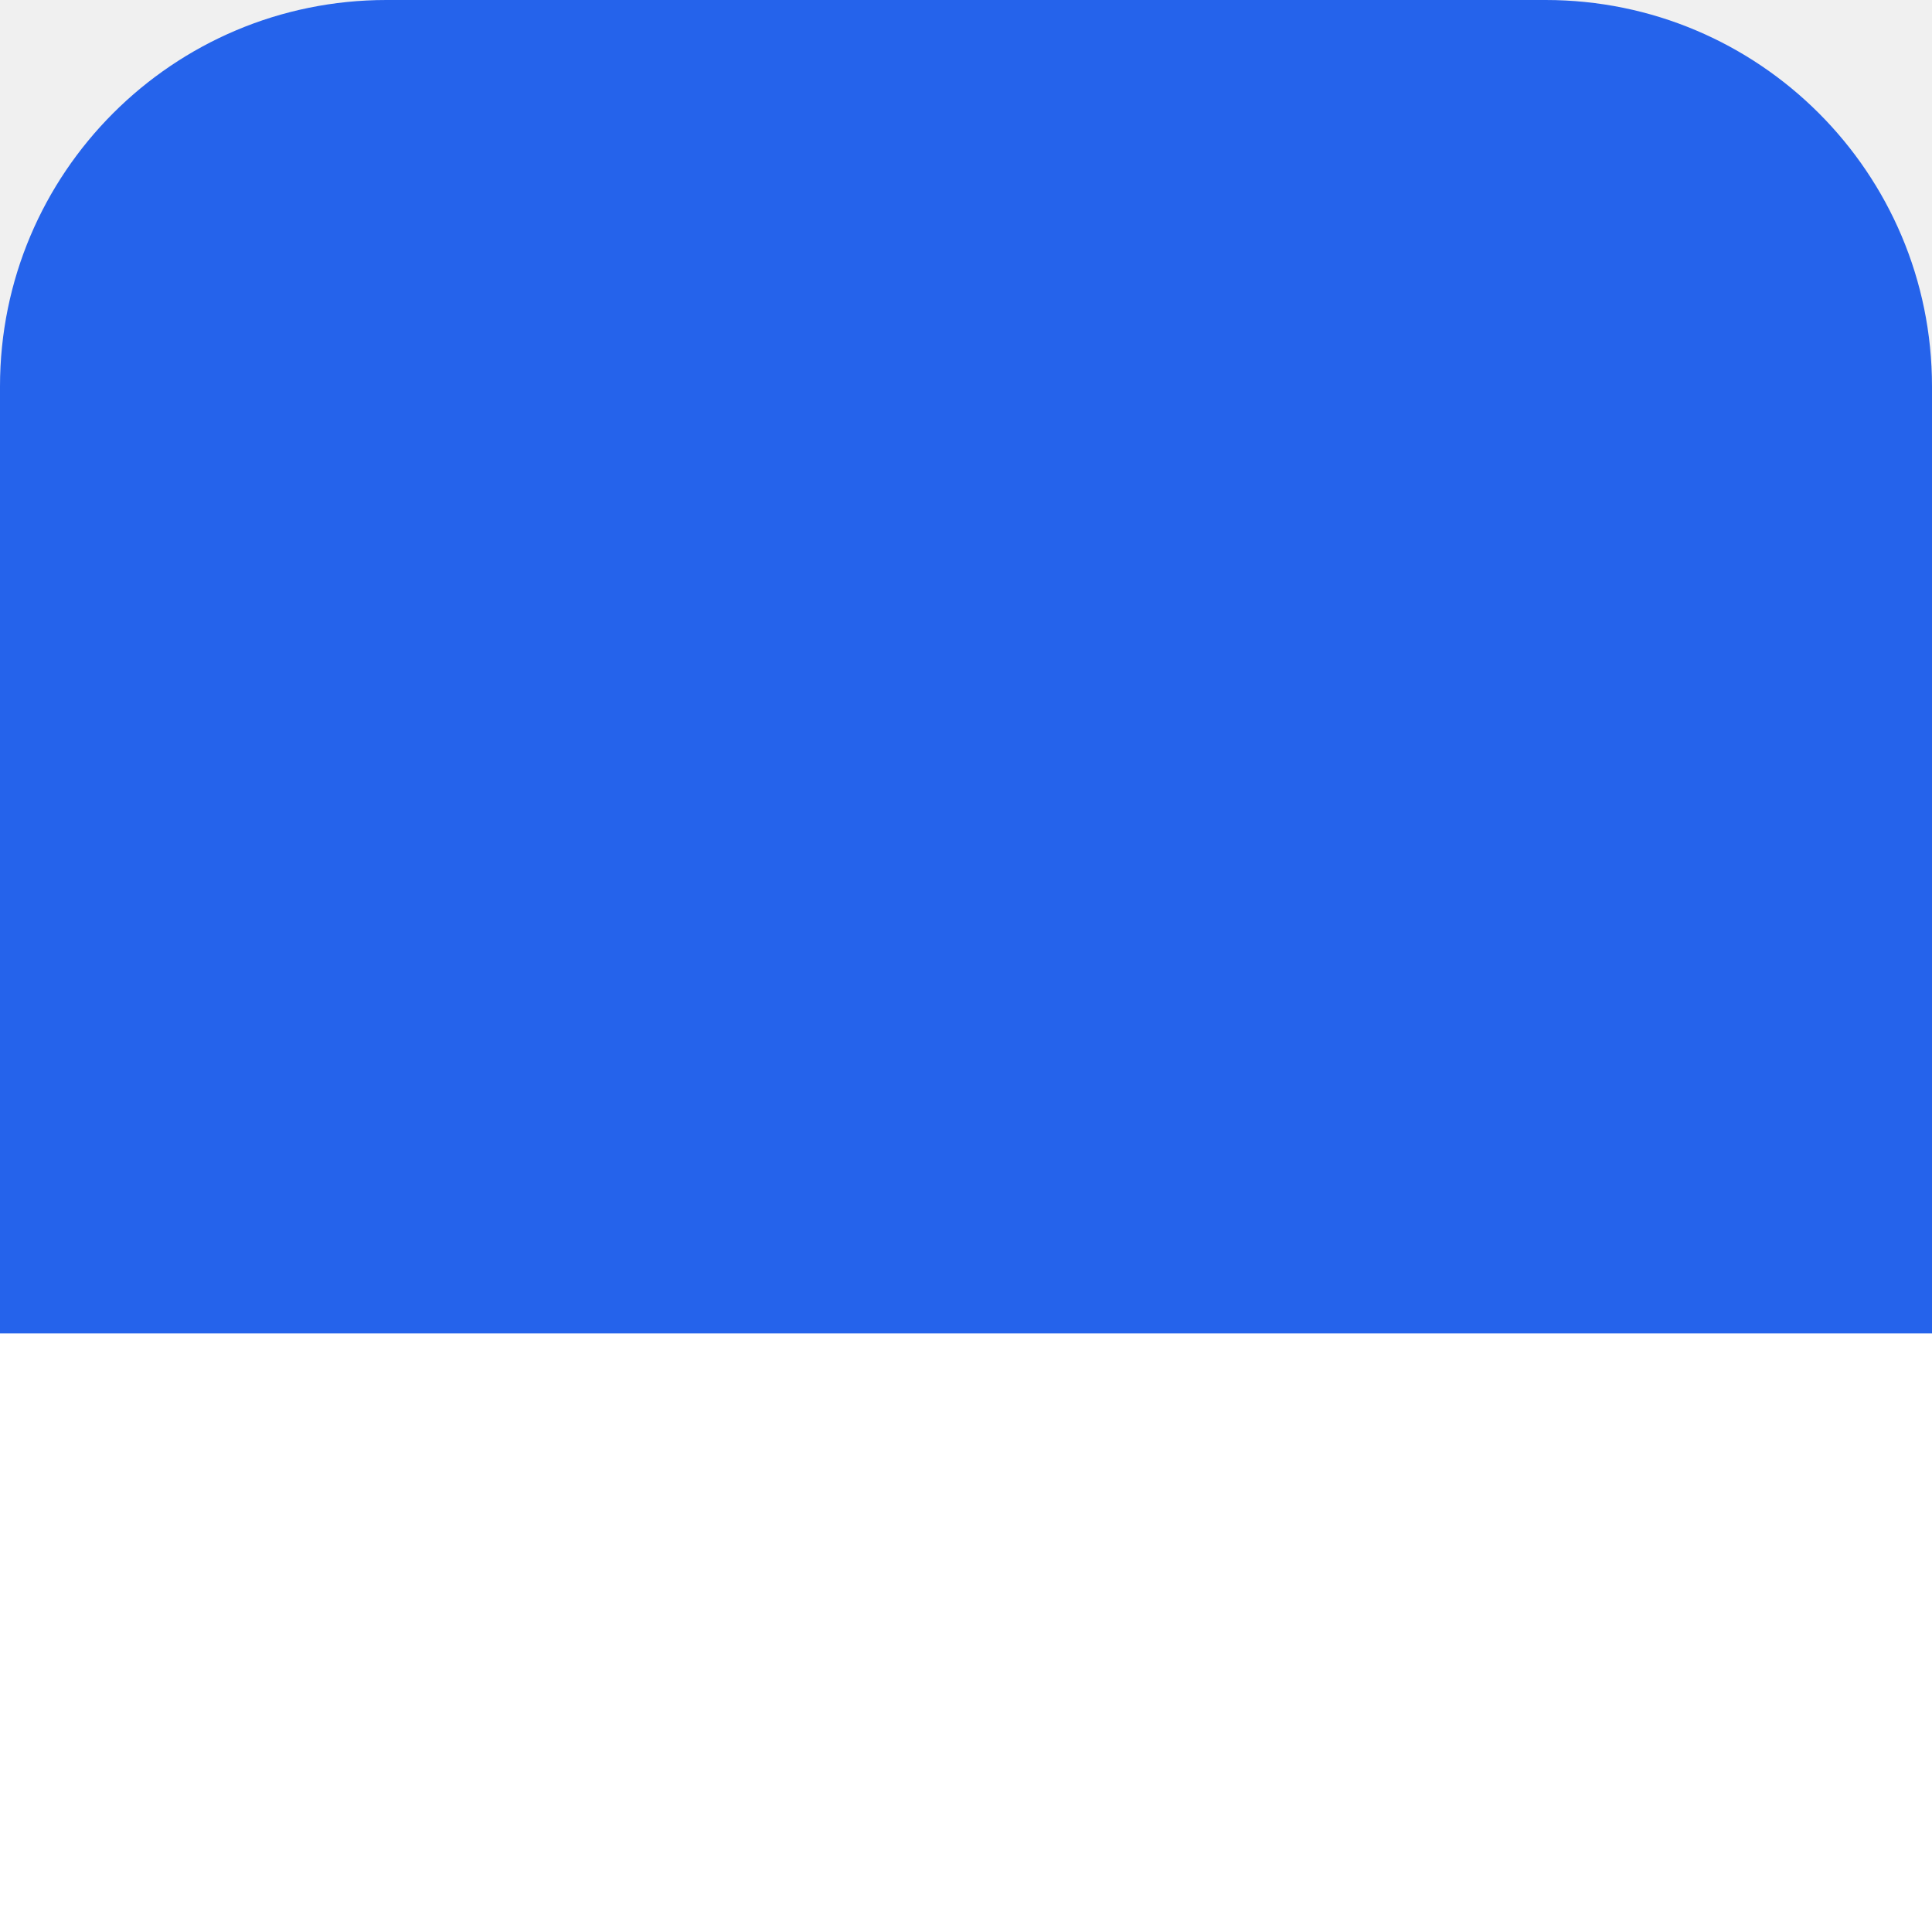
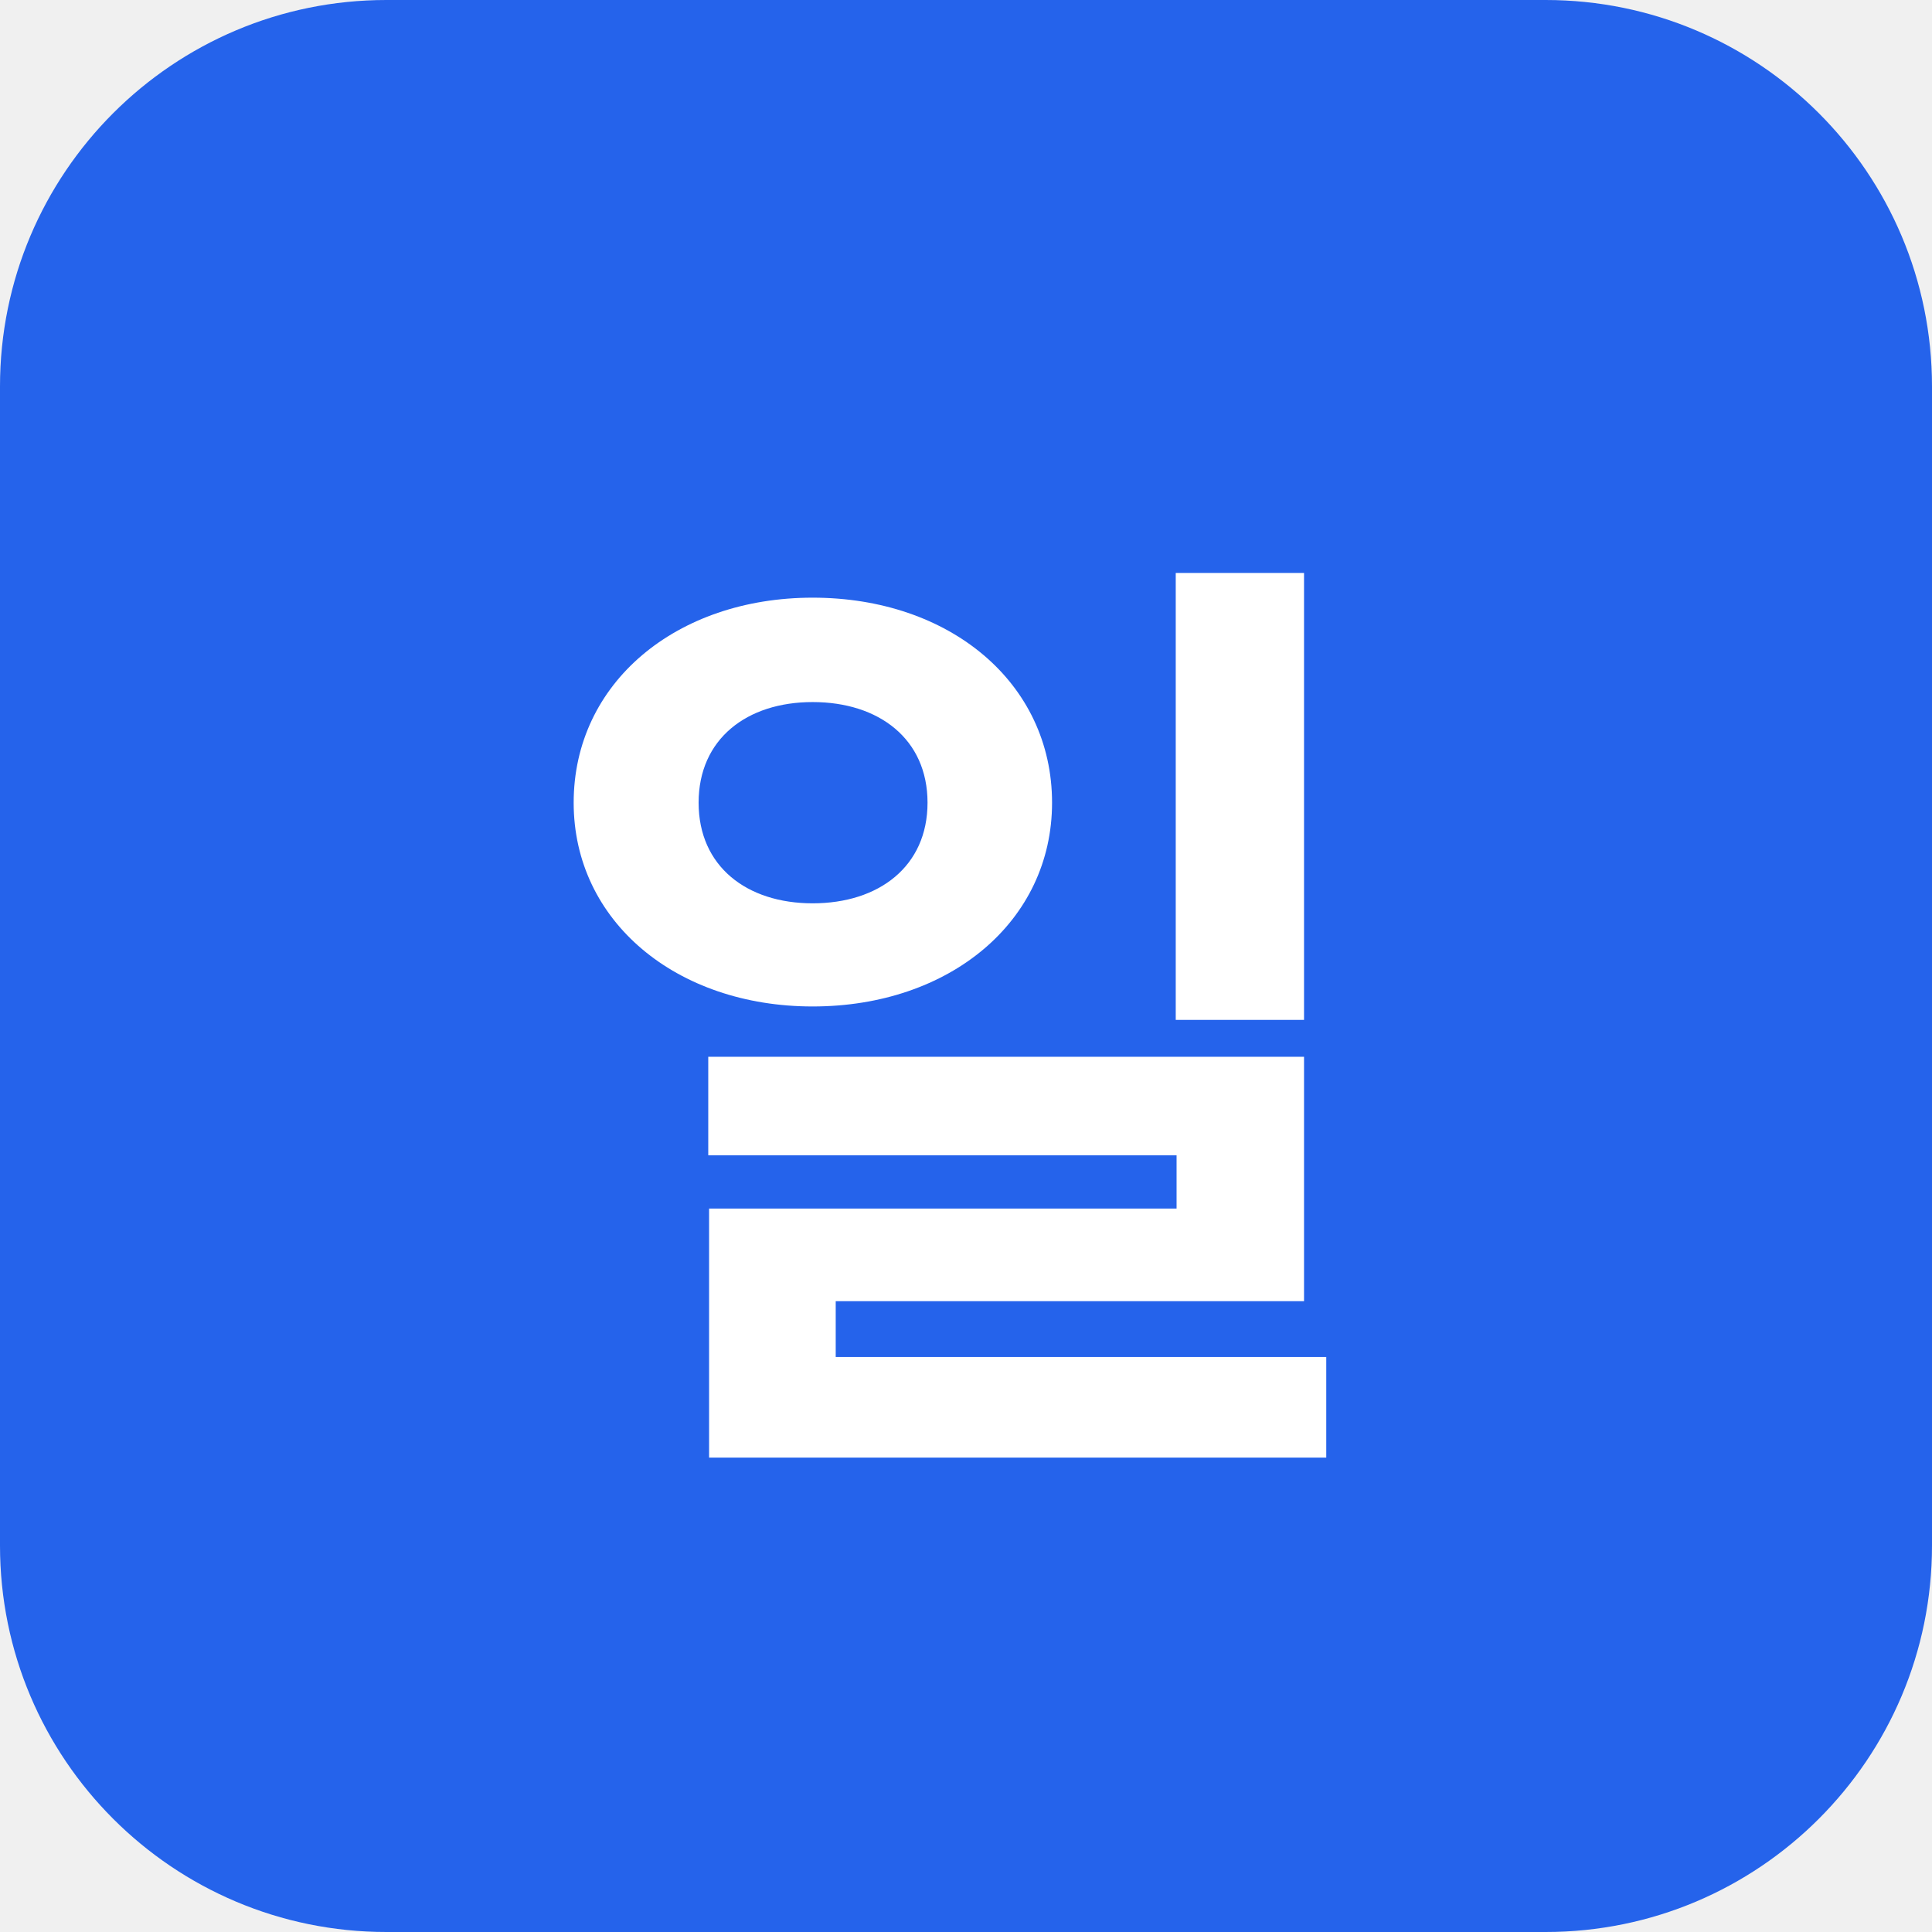
<svg xmlns="http://www.w3.org/2000/svg" width="72" height="72" viewBox="0 0 72 72">
  <rect fill="#2563eb" width="72" height="72" rx="20%" />
-   <text x="50%" y="55%" font-size="720.35" fill="white" text-anchor="middle" dominant-baseline="middle" font-family="sans-serif" font-weight="bold">일</text>
+   <text x="50%" y="54%" font-size="36" fill="white" text-anchor="middle" dominant-baseline="middle" font-family="Malgun Gothic, sans-serif" font-weight="bold">일</text>
</svg>
